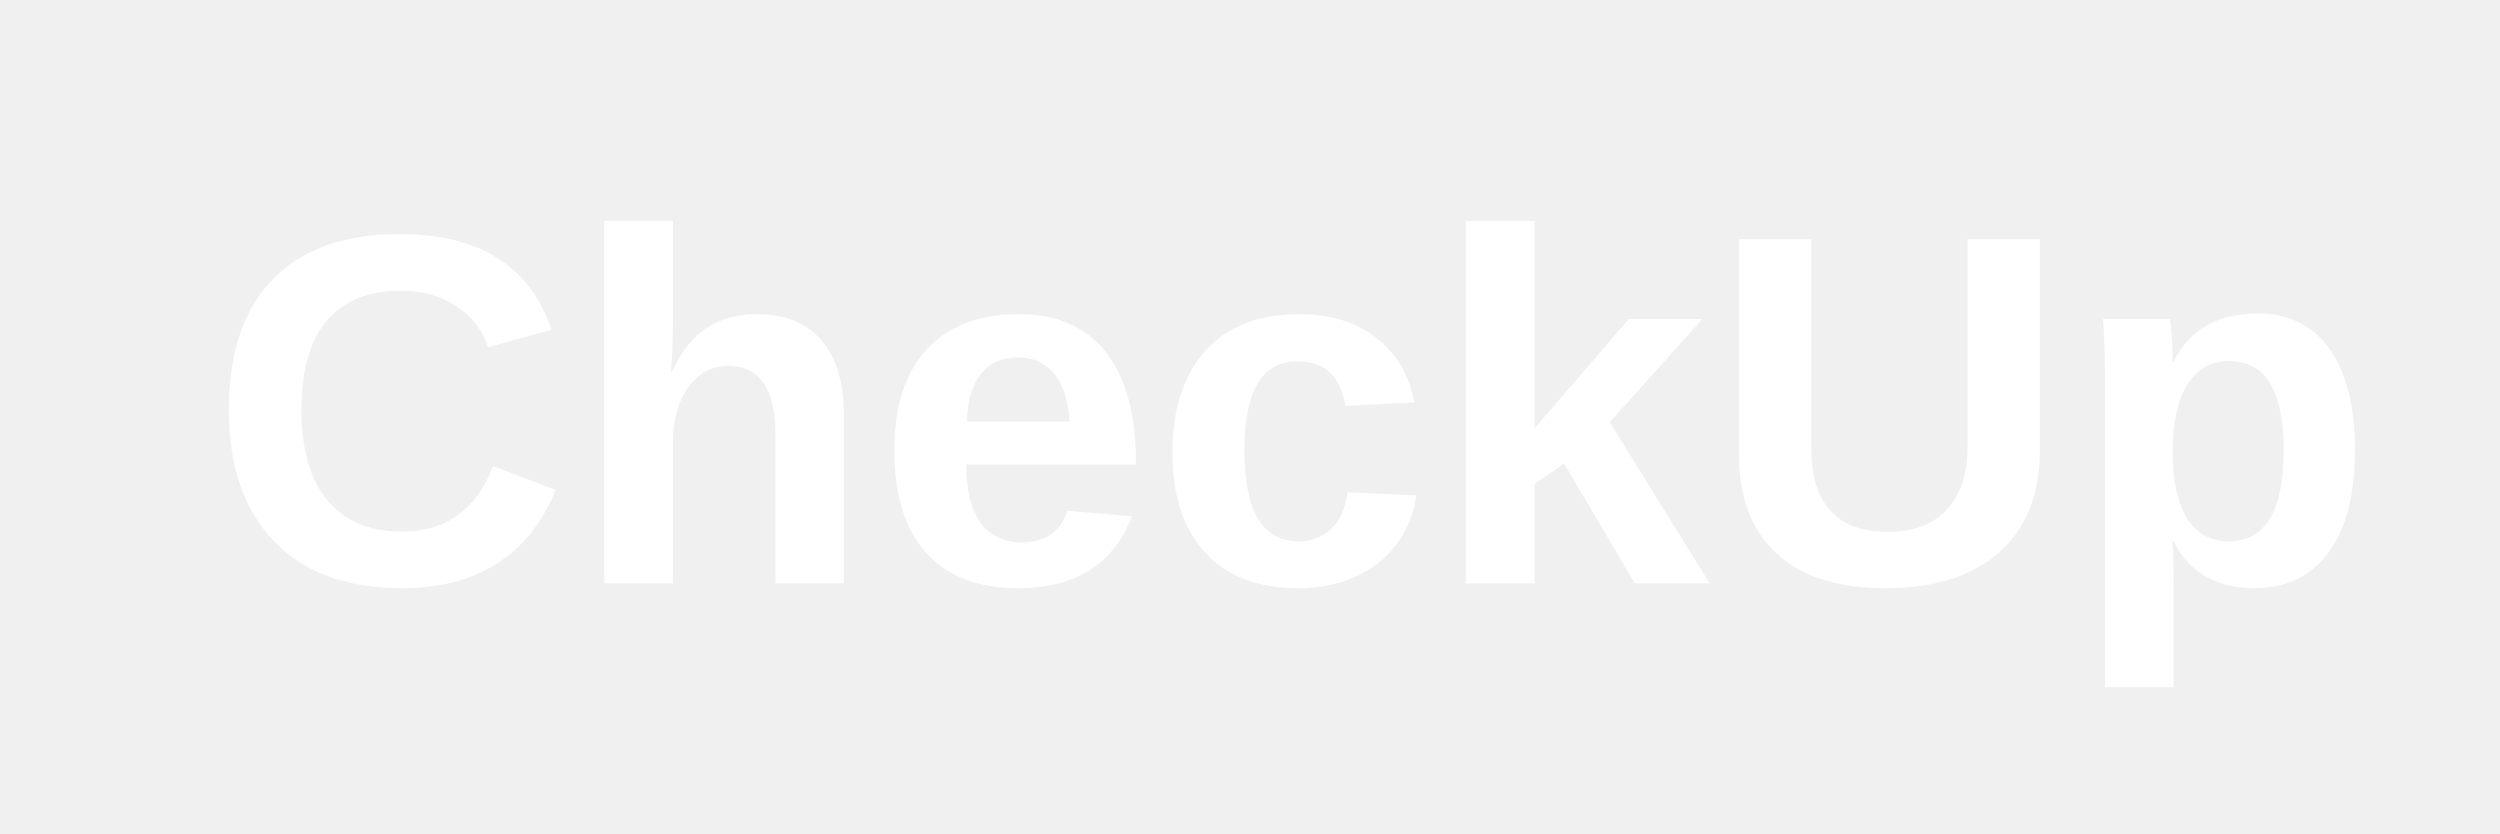
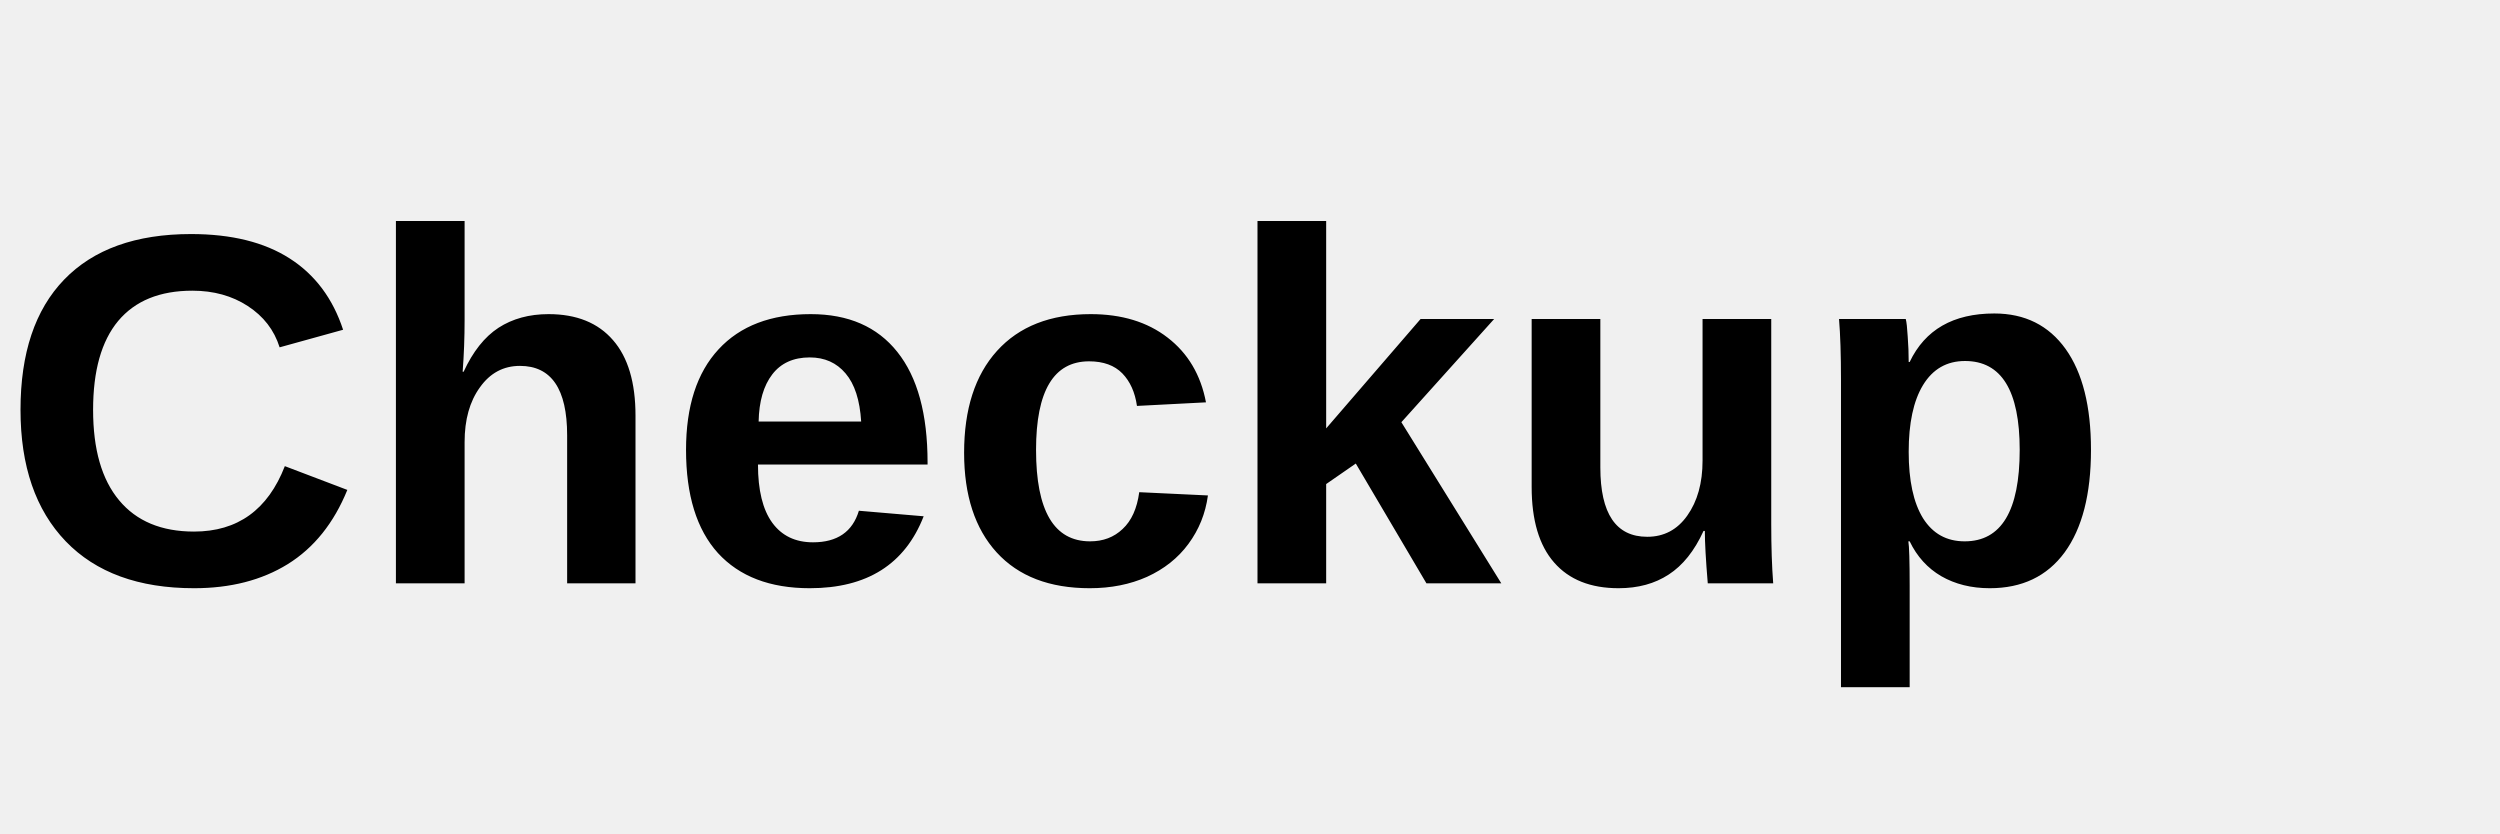
<svg xmlns="http://www.w3.org/2000/svg" width="120" height="40" viewBox="0 0 120 40" fill="none">
-   <text x="10" y="28" font-family="Arial" font-size="24" font-weight="bold" fill="white">CheckUp</text>
+   <text x="0" y="28" font-family="Arial" font-size="24" font-weight="bold" fill="#000000">Checkup</text>
</svg>
